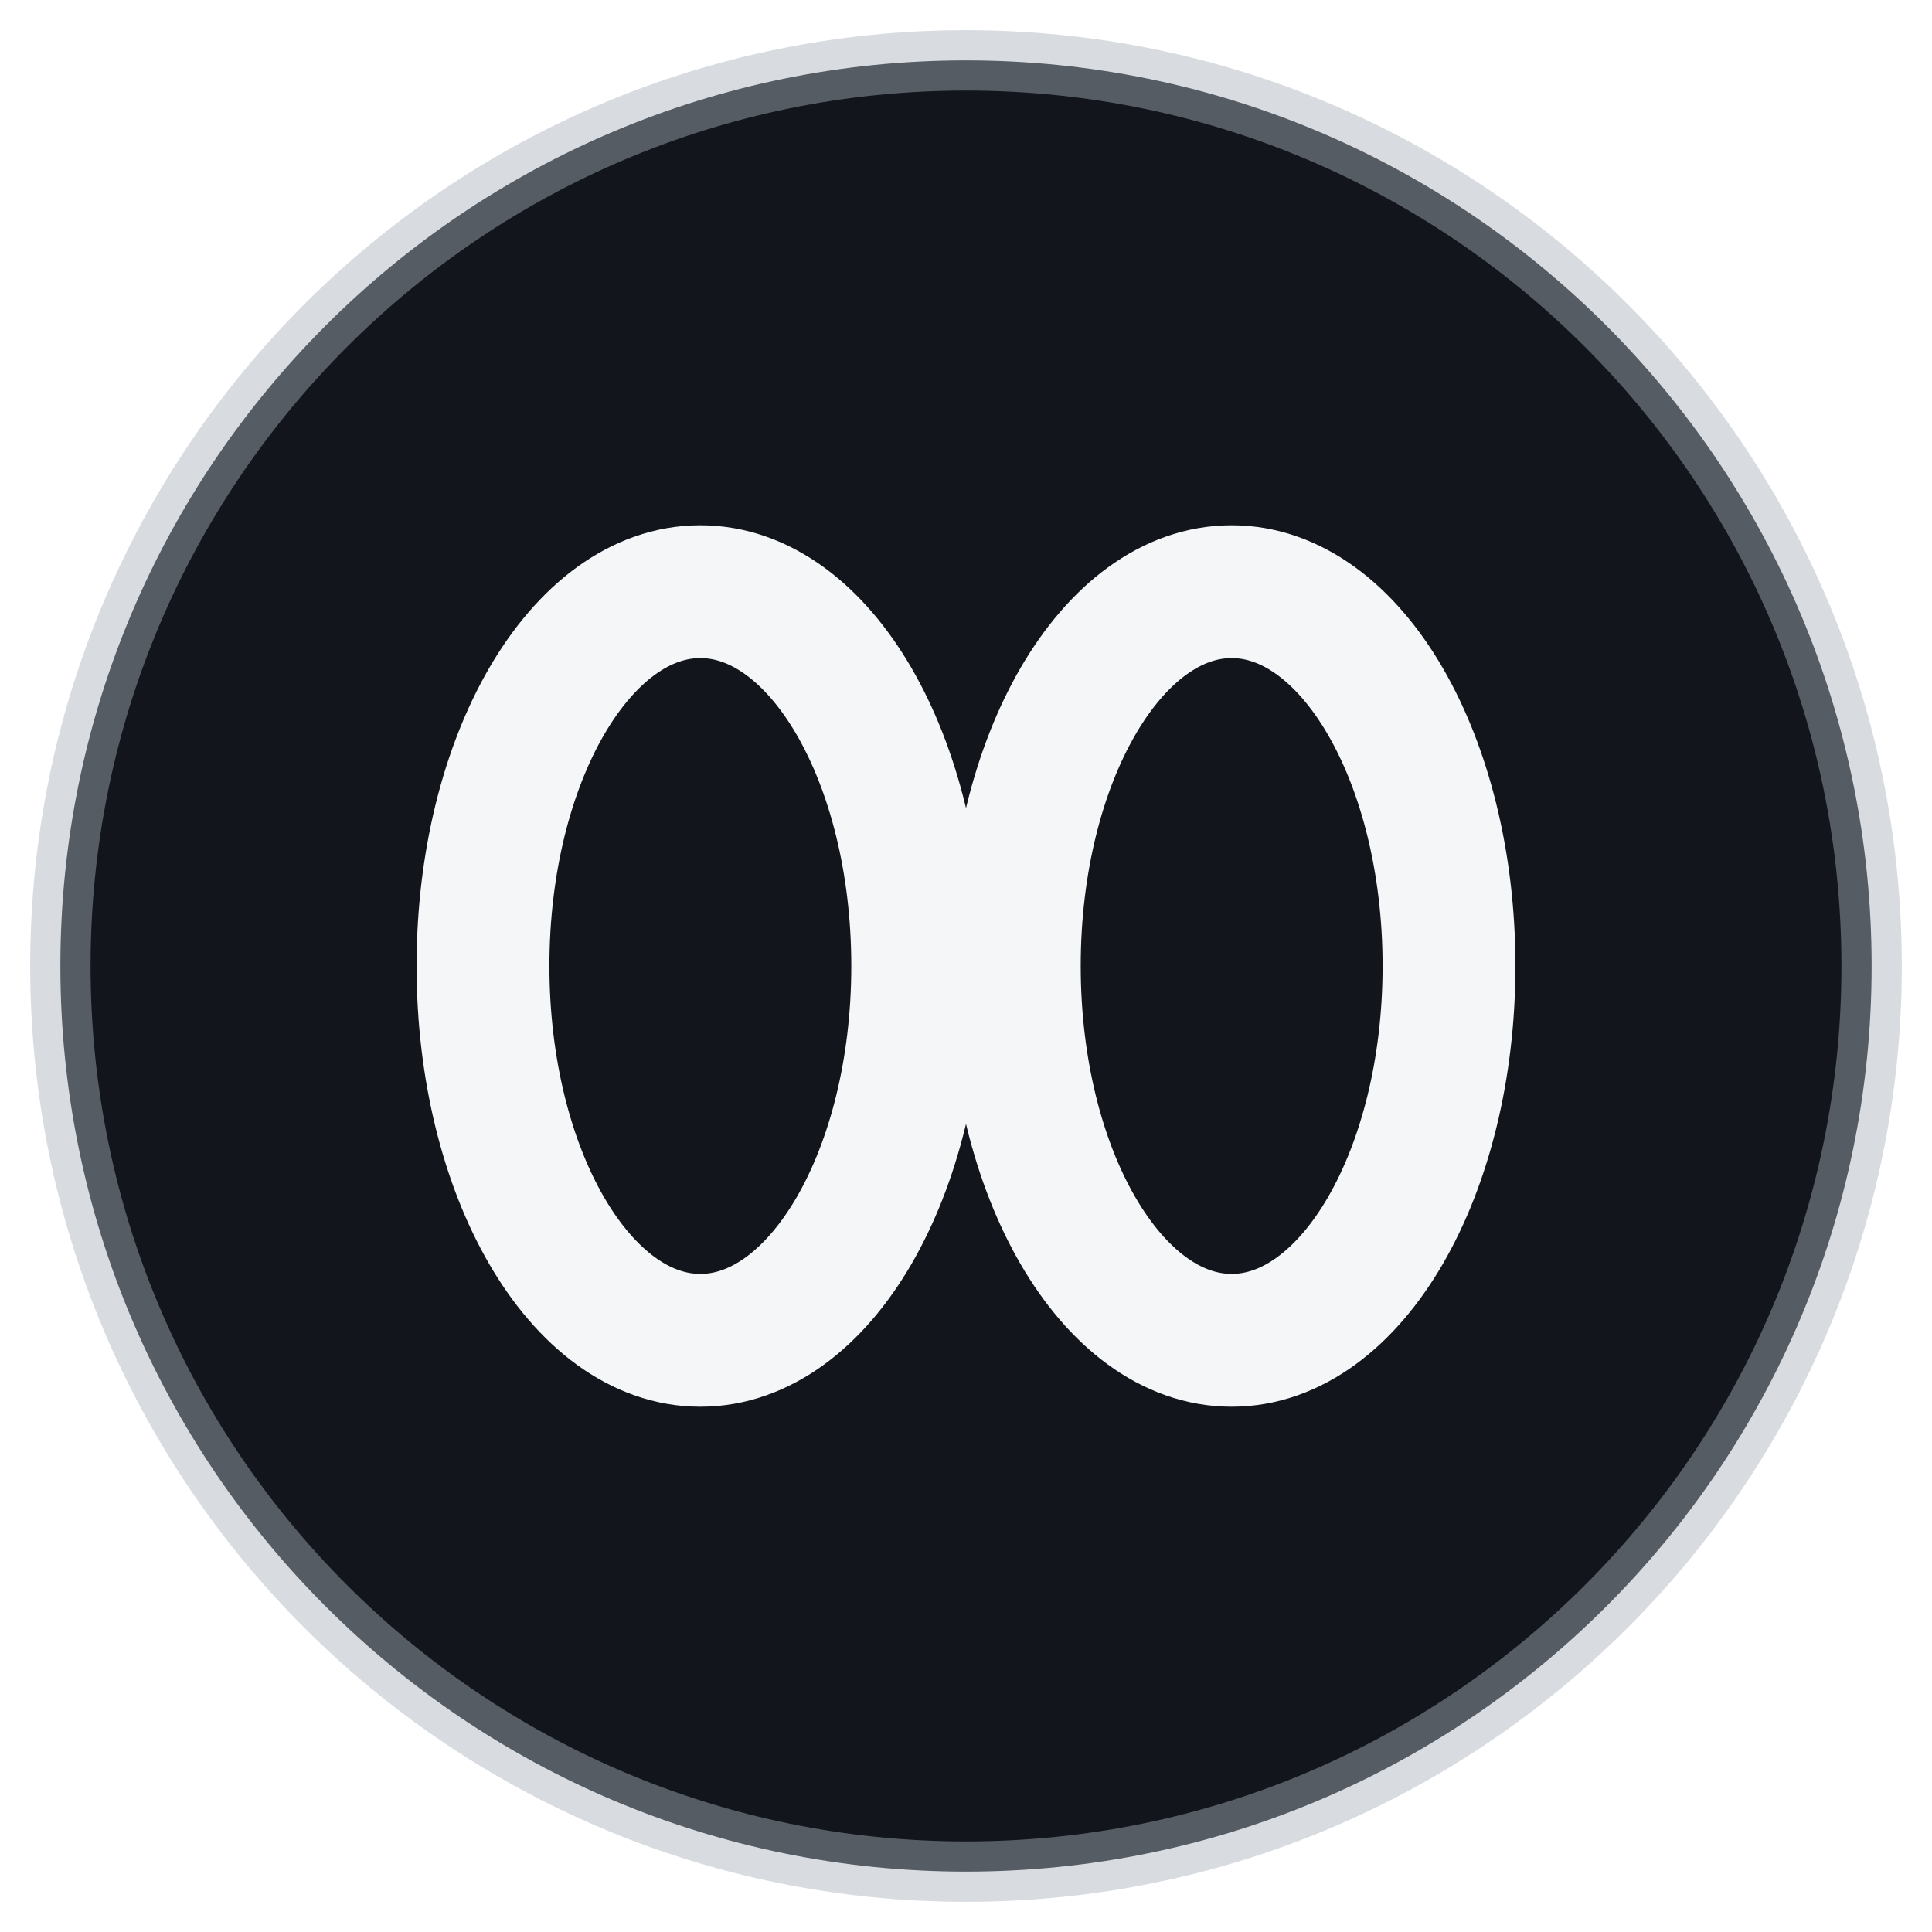
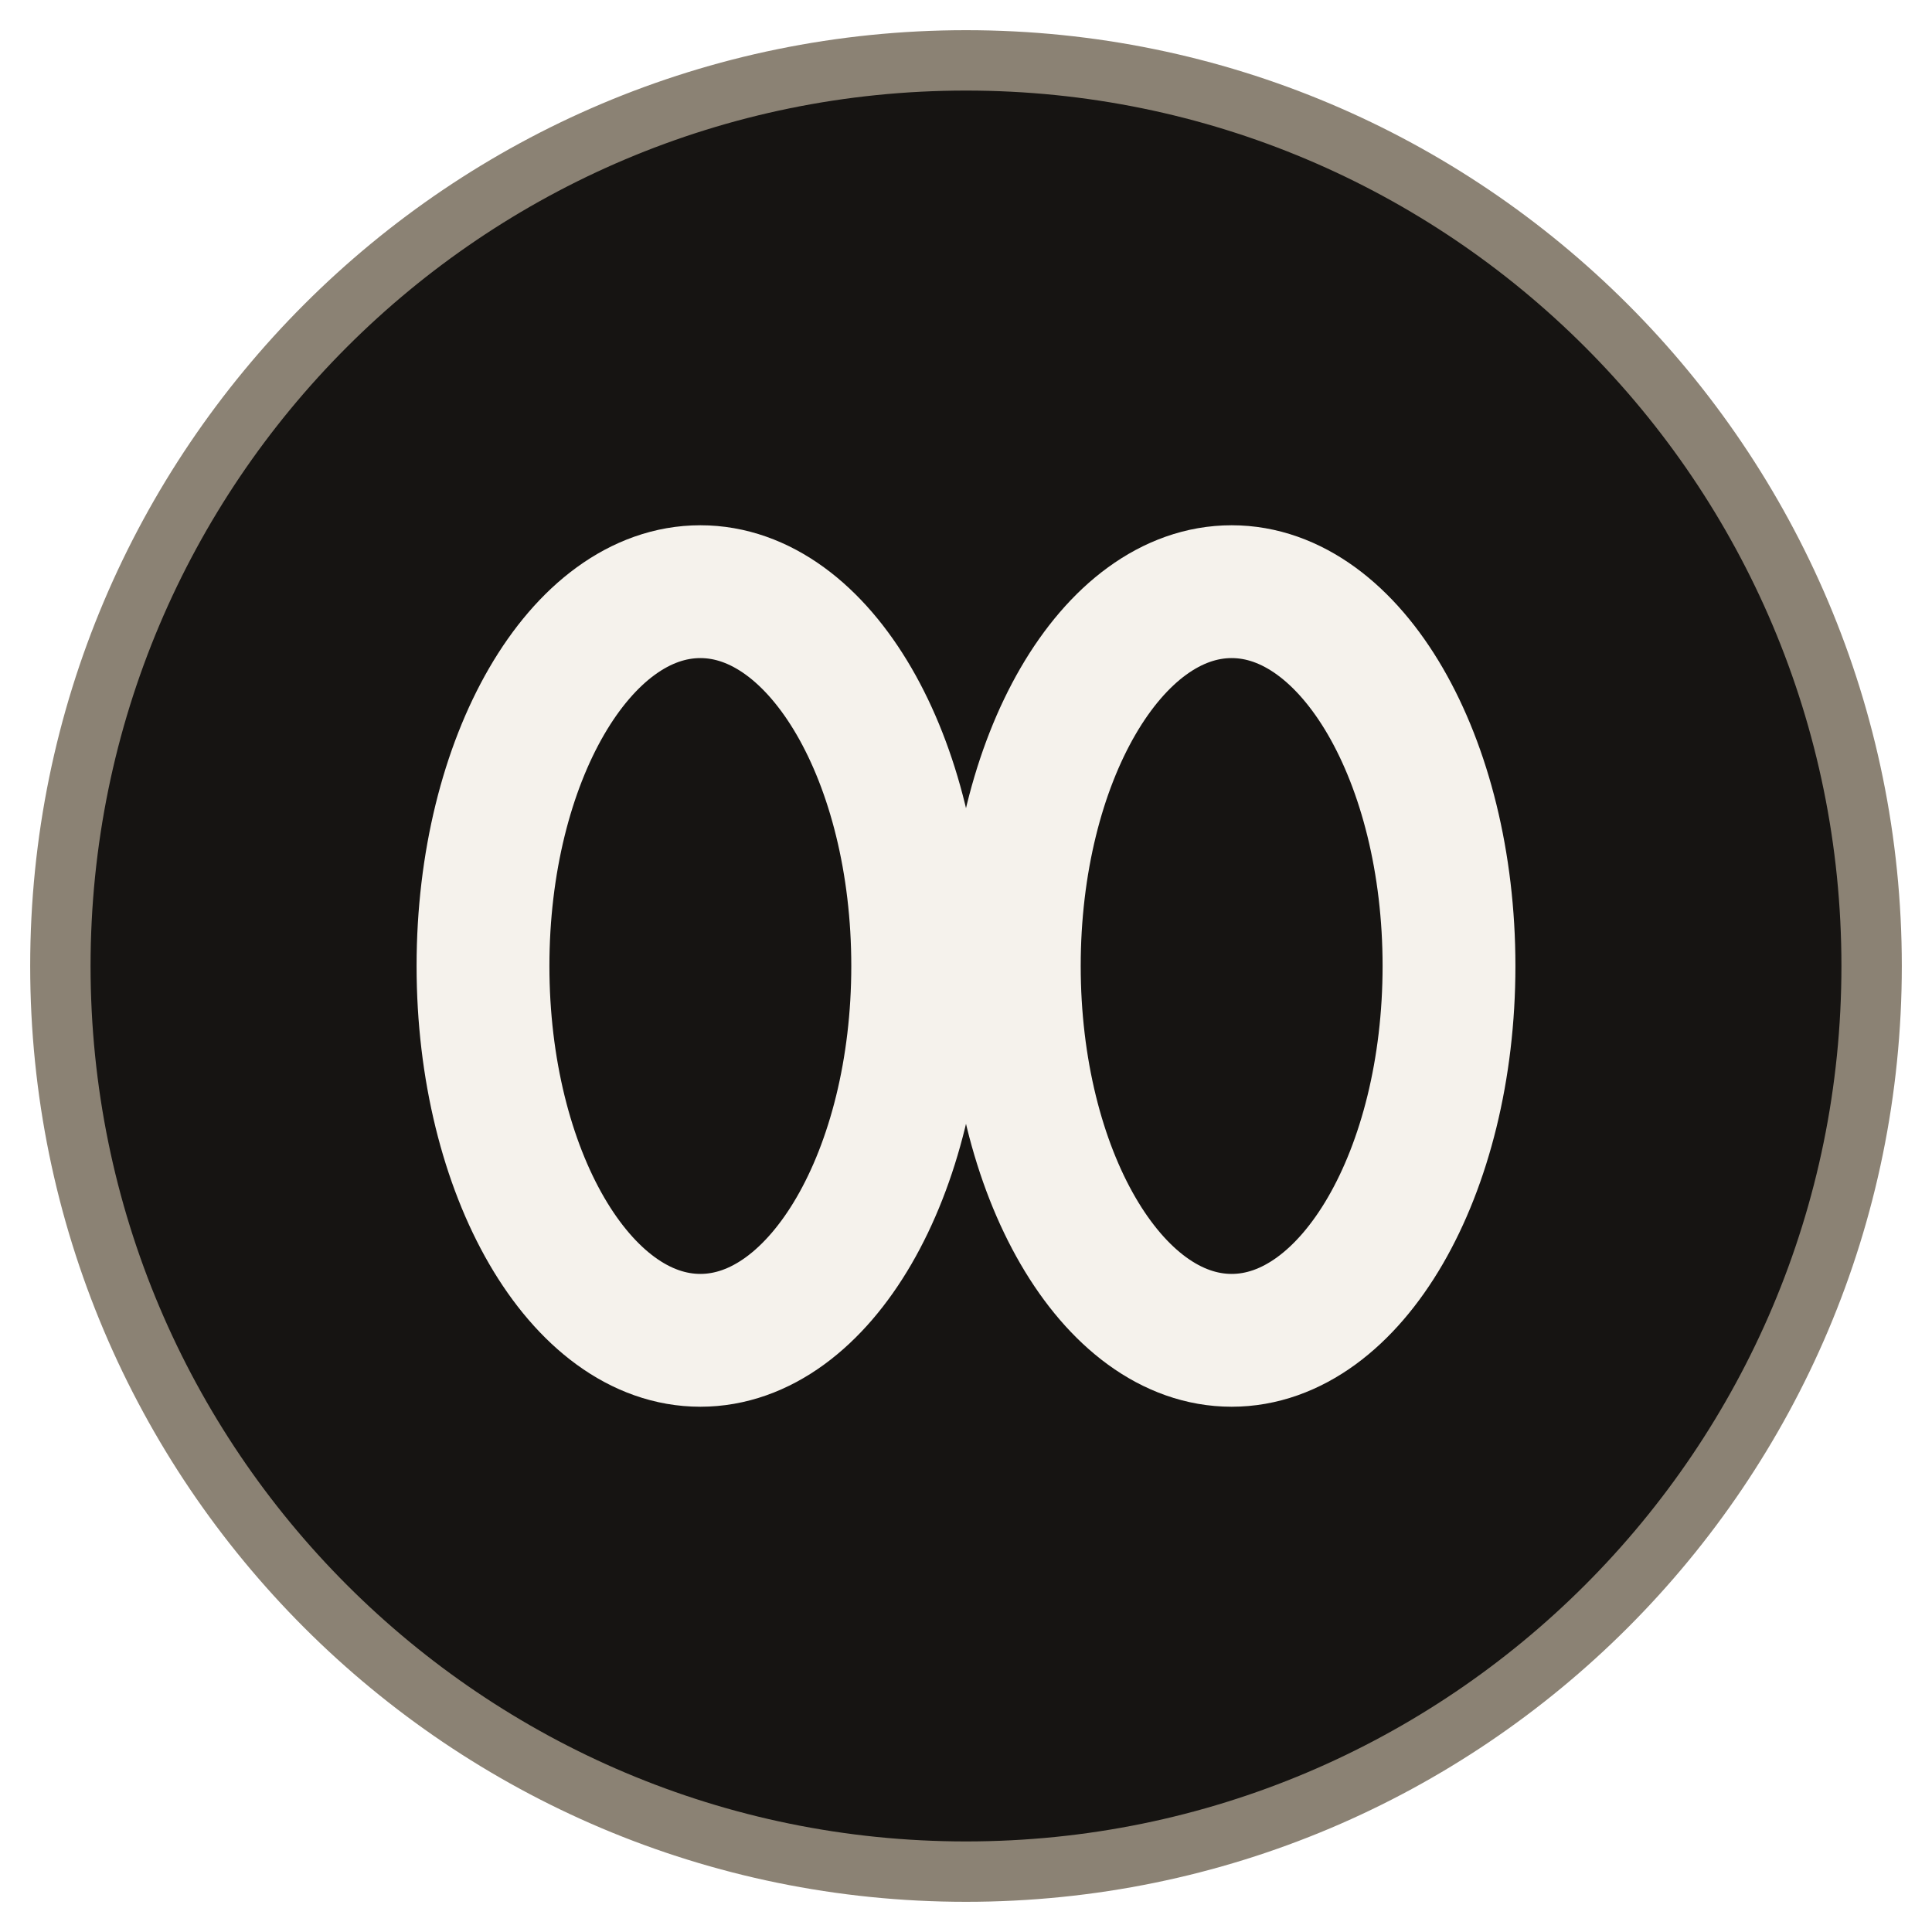
<svg xmlns="http://www.w3.org/2000/svg" viewBox="0 0 32 32" width="32" height="32">
-   <circle cx="16" cy="16" r="15" fill="#12151b" stroke="#a9b2bd" stroke-opacity="0.45" stroke-width="1" />
-   <ellipse cx="11.6" cy="16" rx="3.6" ry="6.2" fill="none" stroke="#f4f6f8" stroke-width="2.2" />
-   <ellipse cx="20.4" cy="16" rx="3.6" ry="6.2" fill="none" stroke="#f4f6f8" stroke-width="2.2" />
+   <circle cx="16" cy="16" r="15" fill="#161412" stroke="#8b8274" stroke-width="1" />
+   <ellipse cx="11.6" cy="16" rx="3.6" ry="6.2" fill="none" stroke="#f5f2ec" stroke-width="2.2" />
+   <ellipse cx="20.4" cy="16" rx="3.6" ry="6.2" fill="none" stroke="#f5f2ec" stroke-width="2.2" />
</svg>
